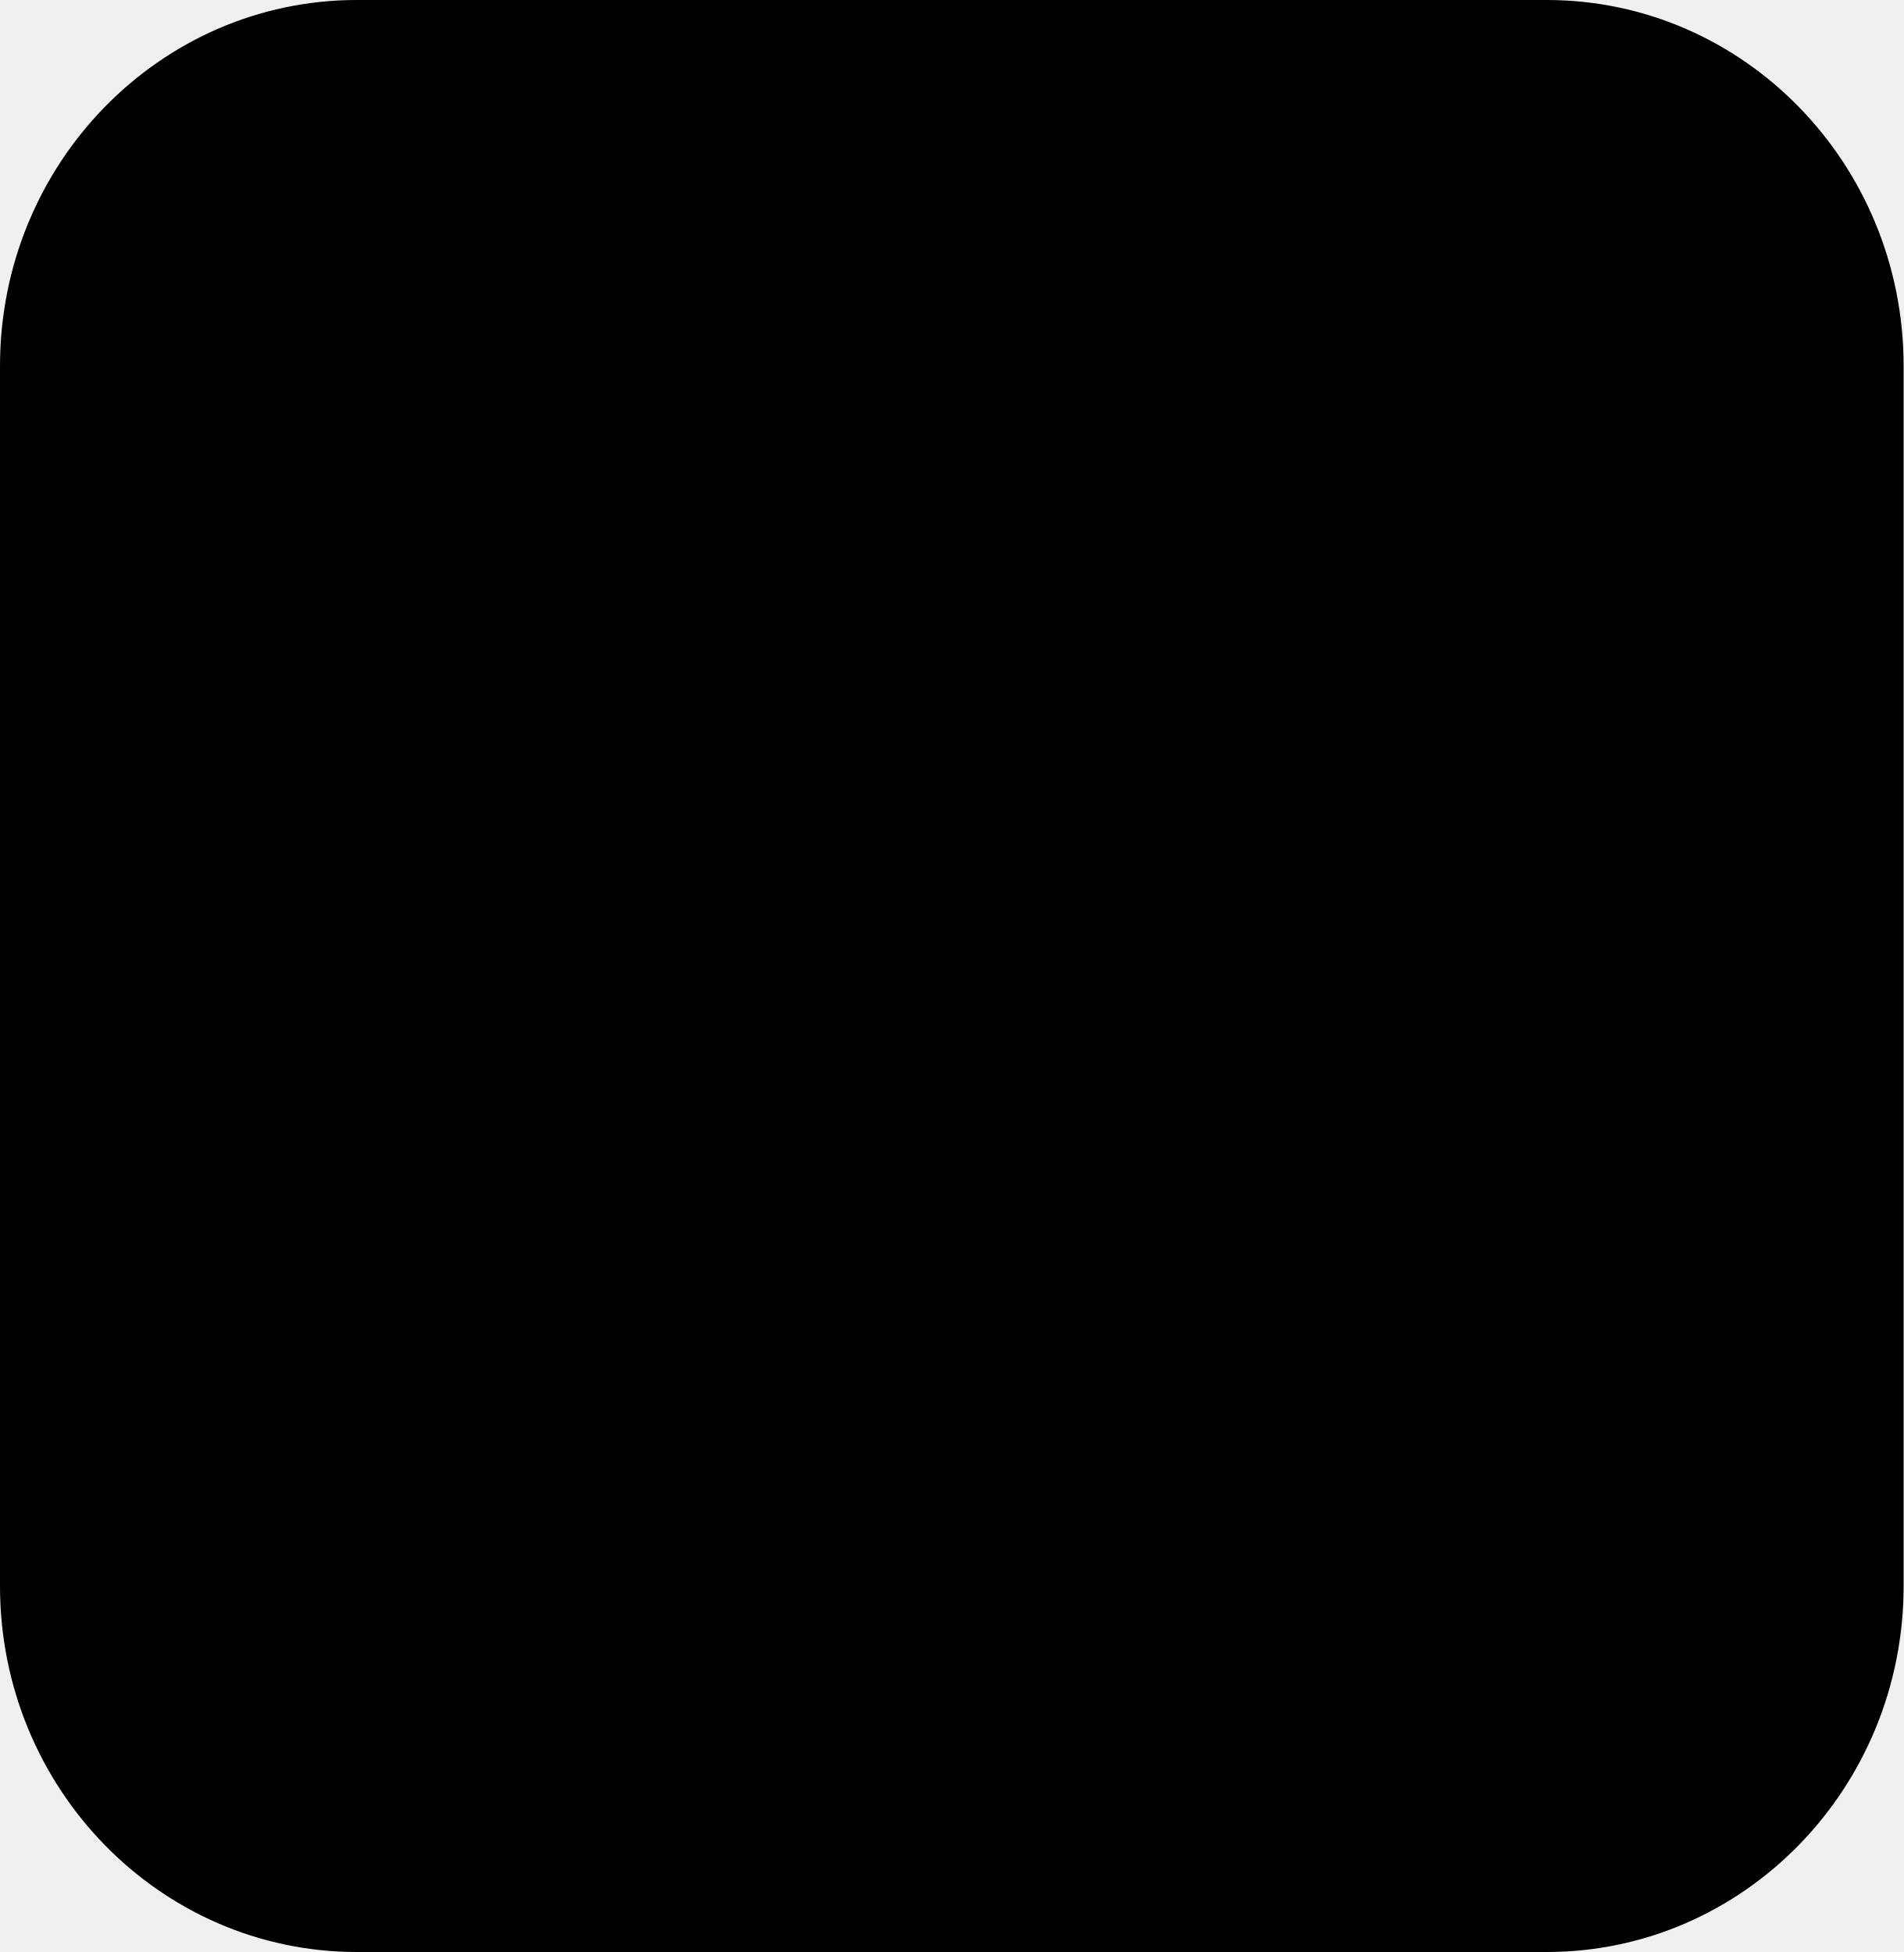
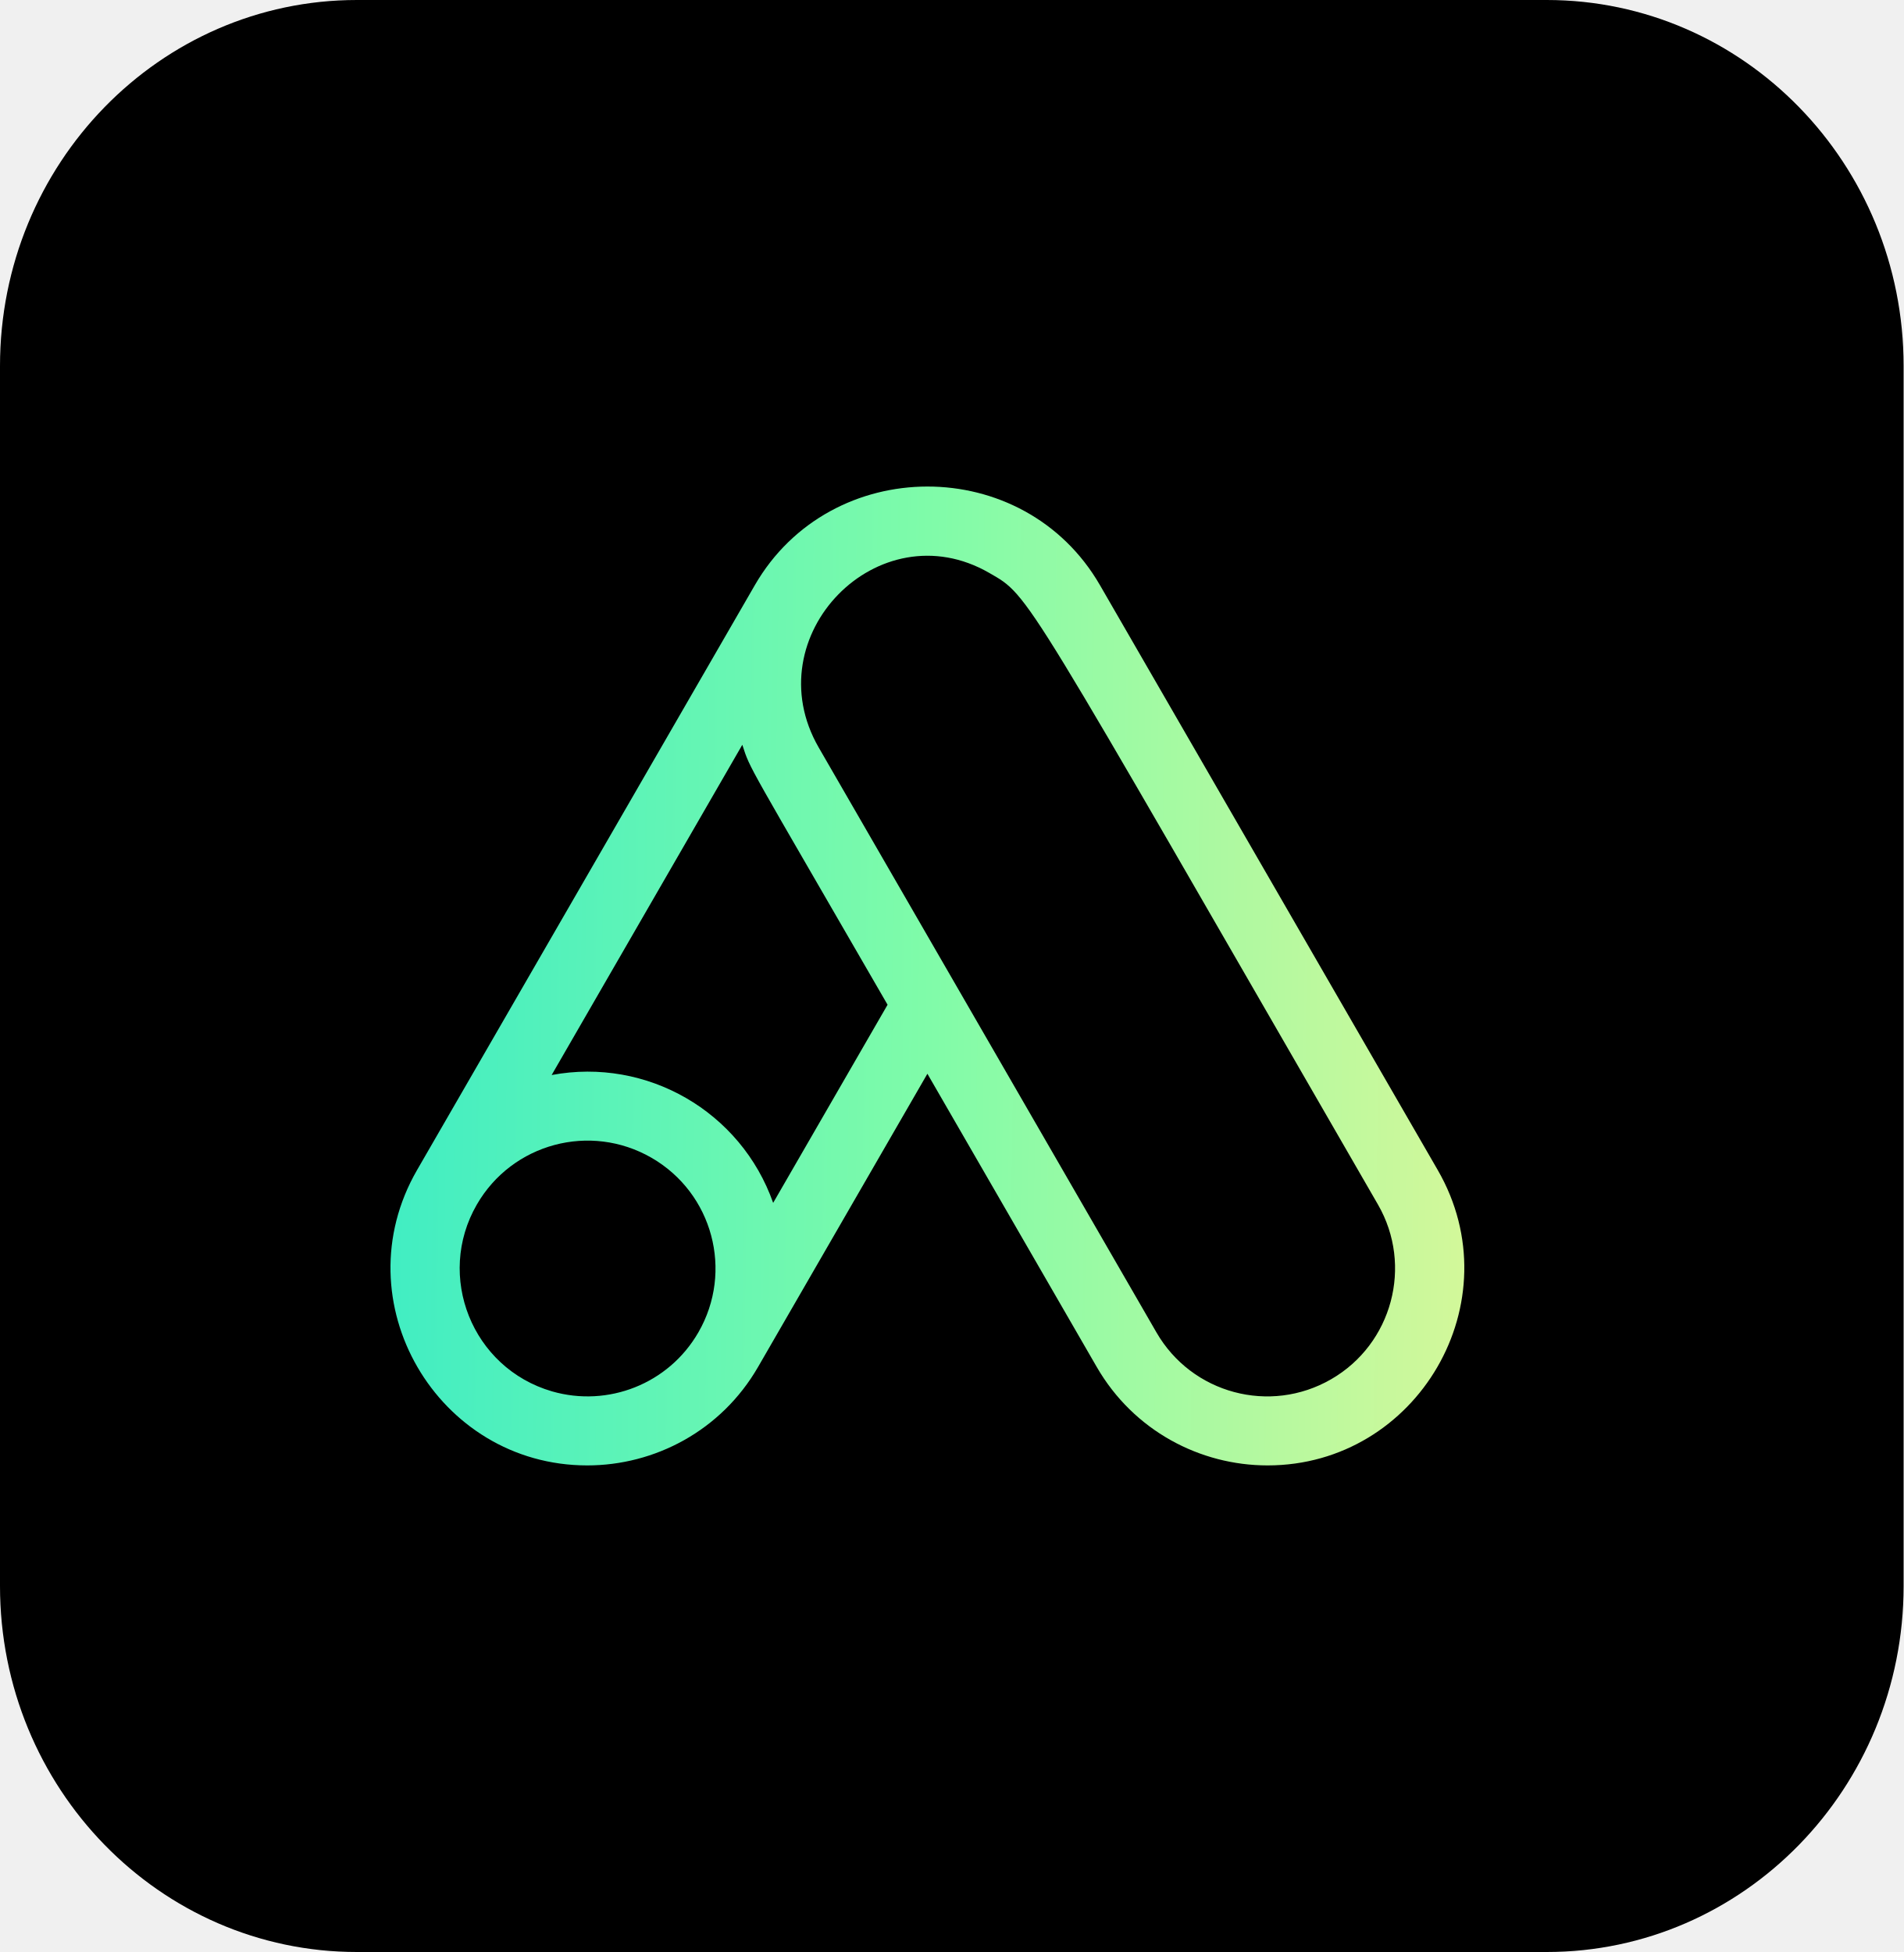
<svg xmlns="http://www.w3.org/2000/svg" width="39" height="40" viewBox="0 0 39 40" fill="none">
  <path d="M31.688 40H7.312C3.274 40 0 36.642 0 32.5V7.5C0 3.357 3.274 0 7.312 0H31.688C35.726 0 39 3.357 39 7.5V32.5C39 36.642 35.726 40 31.688 40Z" fill="#000000" />
  <g clip-path="url(#clip0_1485_50087)">
    <path d="M29.456 23.977L22.536 11.992C20.977 9.29 17.017 9.302 15.464 11.992L8.544 23.977C6.988 26.672 8.96 30.029 12.031 30.029C13.411 30.029 14.774 29.322 15.531 28.011L19 22.003L22.469 28.011C23.225 29.32 24.587 30.029 25.969 30.029C29.038 30.029 31.012 26.673 29.456 23.977ZM14.307 27.304C13.696 28.362 12.454 28.841 11.311 28.512C9.669 28.035 8.923 26.148 9.769 24.684C10.493 23.43 12.093 23.001 13.348 23.725C14.602 24.449 15.031 26.05 14.307 27.304ZM15.84 24.649C15.181 22.778 13.253 21.663 11.302 22.029L15.208 15.262C15.382 15.794 15.26 15.525 18.184 20.589L15.84 24.649ZM27.272 28.263C26.018 28.987 24.417 28.558 23.693 27.304L16.774 15.319C15.454 13.032 17.999 10.431 20.267 11.74C21.116 12.23 20.882 11.955 28.231 24.684C28.953 25.935 28.523 27.541 27.272 28.263Z" fill="url(#paint0_linear_1485_50087)" />
  </g>
  <defs>
    <linearGradient id="paint0_linear_1485_50087" x1="8" y1="9.97" x2="30.273" y2="10.278" gradientUnits="userSpaceOnUse">
-       <stop stopColor="#40EDC3" />
-       <stop offset="0.496" stopColor="#7FFBA9" />
-       <stop offset="1" stopColor="#D3F89A" />
+       <stop stop-color="#40EDC3" />
+       <stop offset="0.496" stop-color="#7FFBA9" />
+       <stop offset="1" stop-color="#D3F89A" />
    </linearGradient>
    <clipPath id="clip0_1485_50087">
      <rect width="22" height="22" fill="white" transform="translate(8 9)" />
    </clipPath>
  </defs>
</svg>
